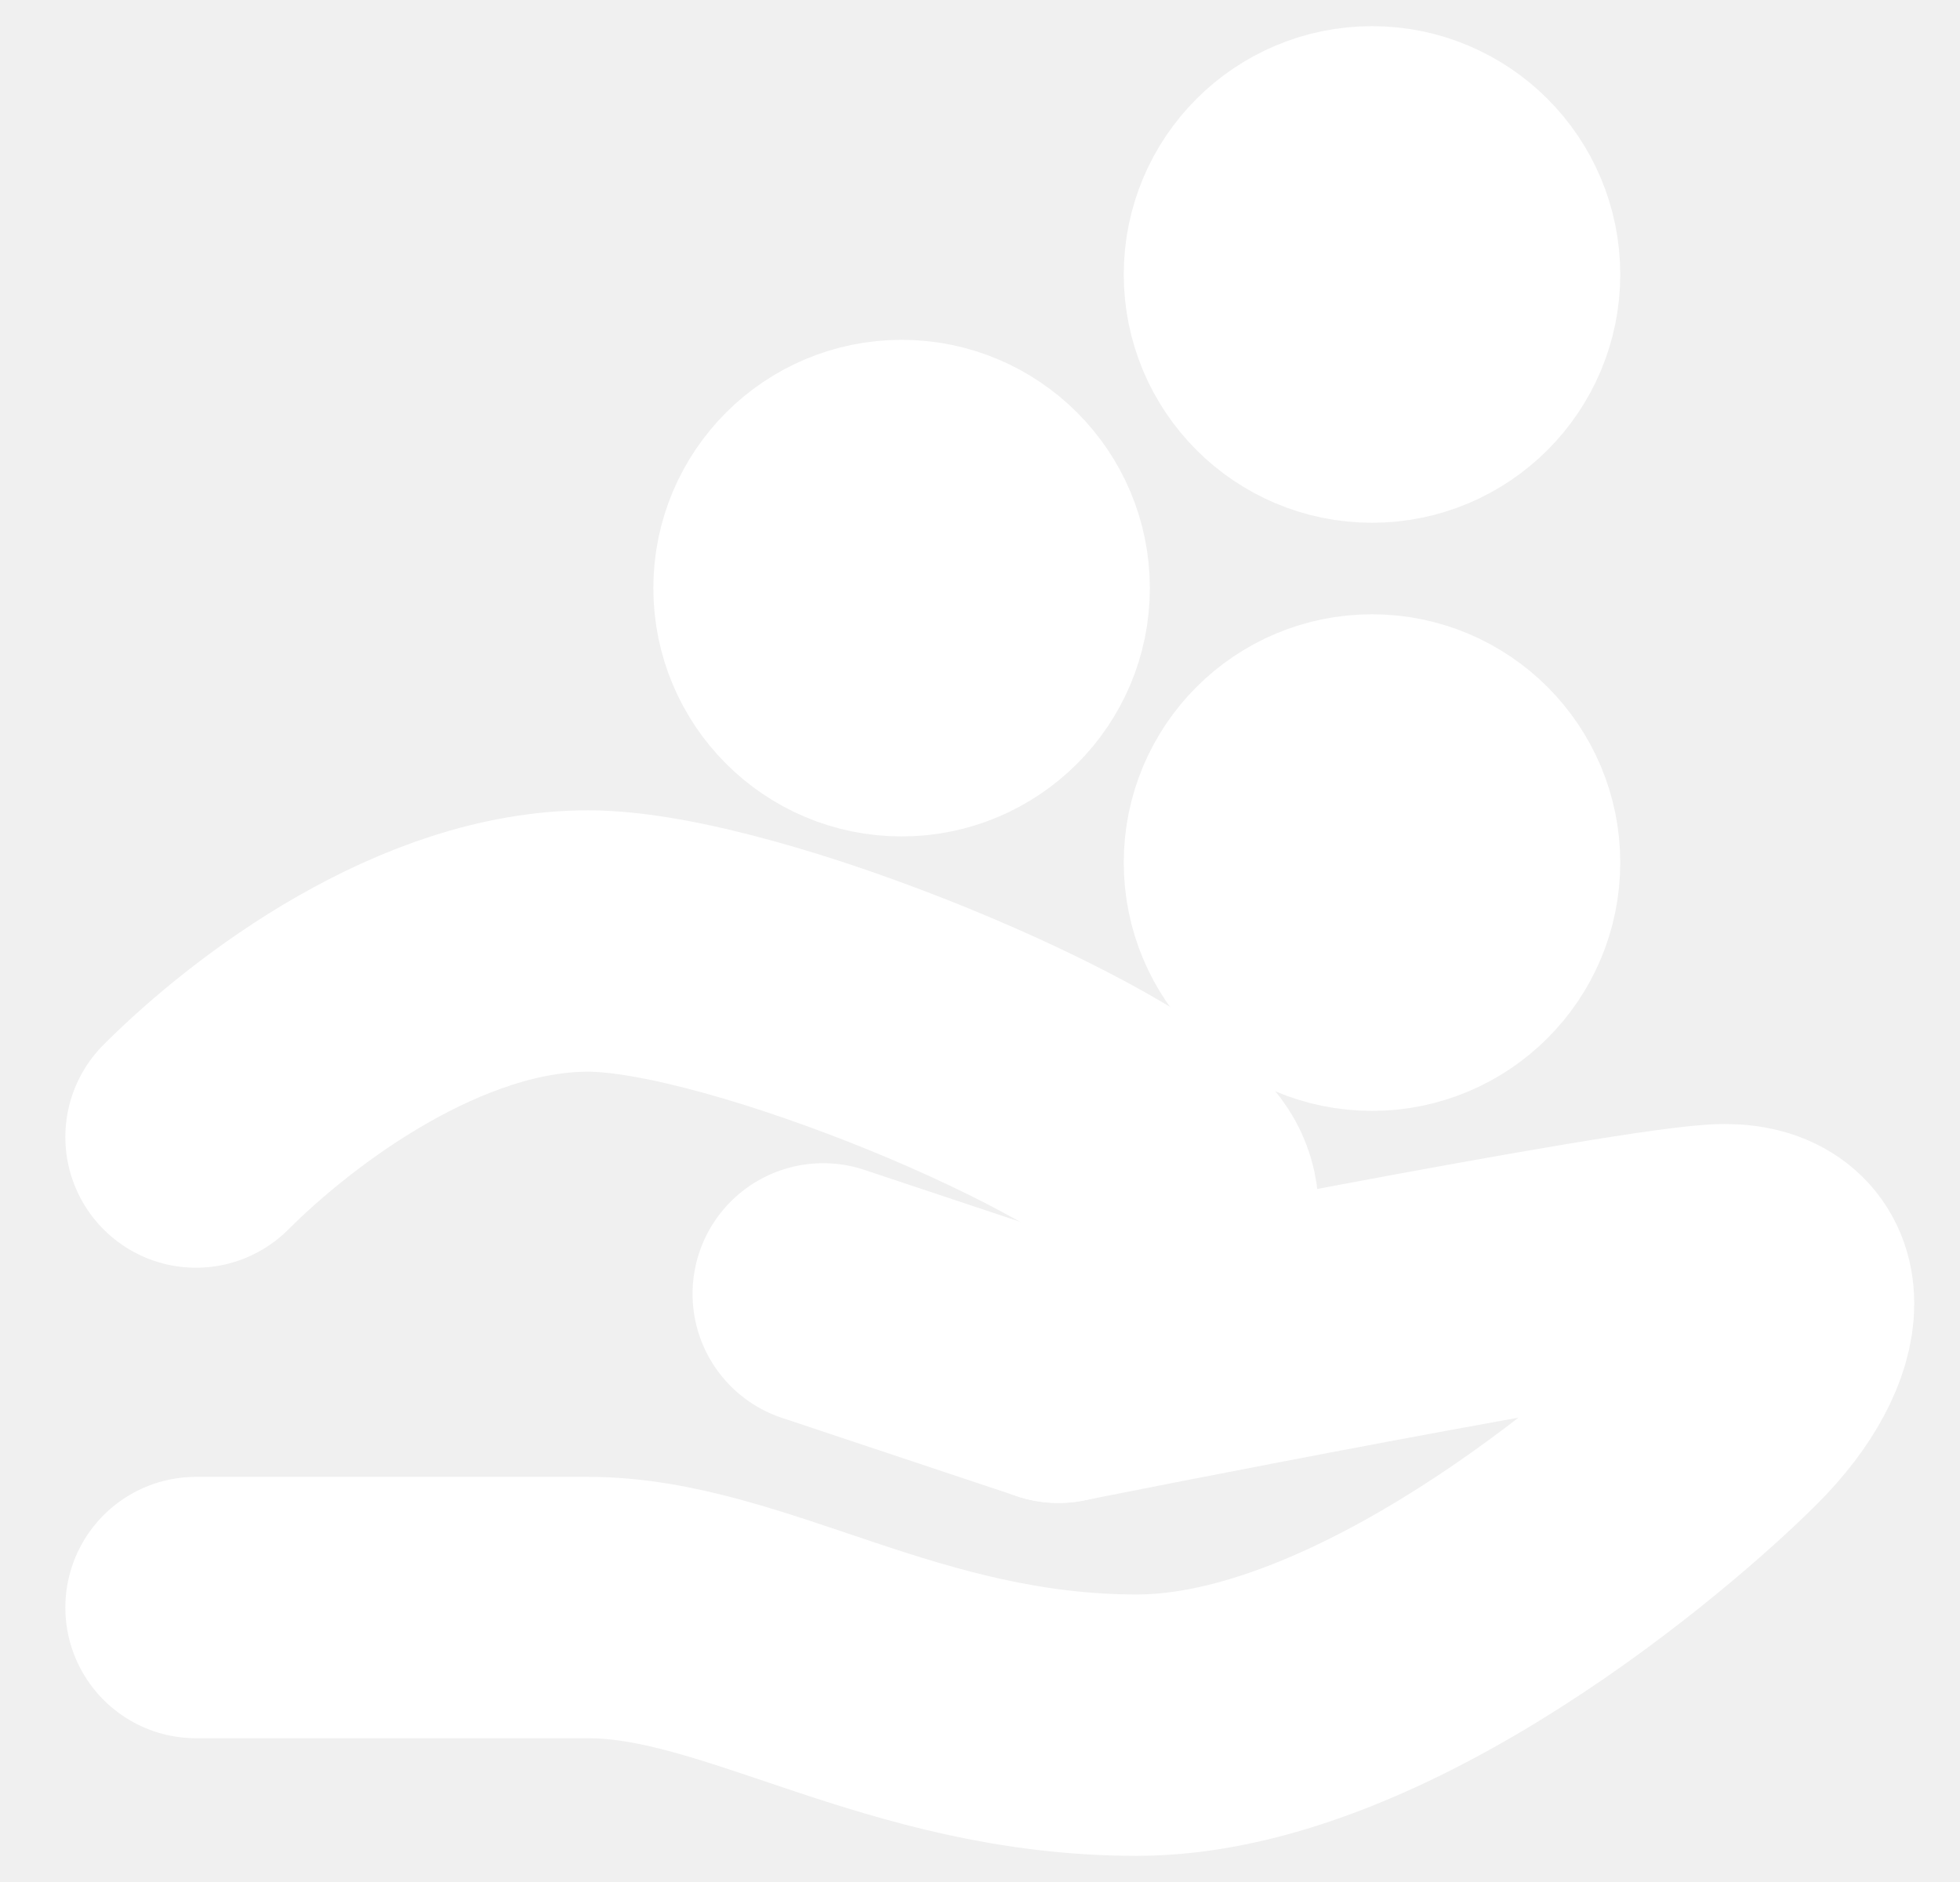
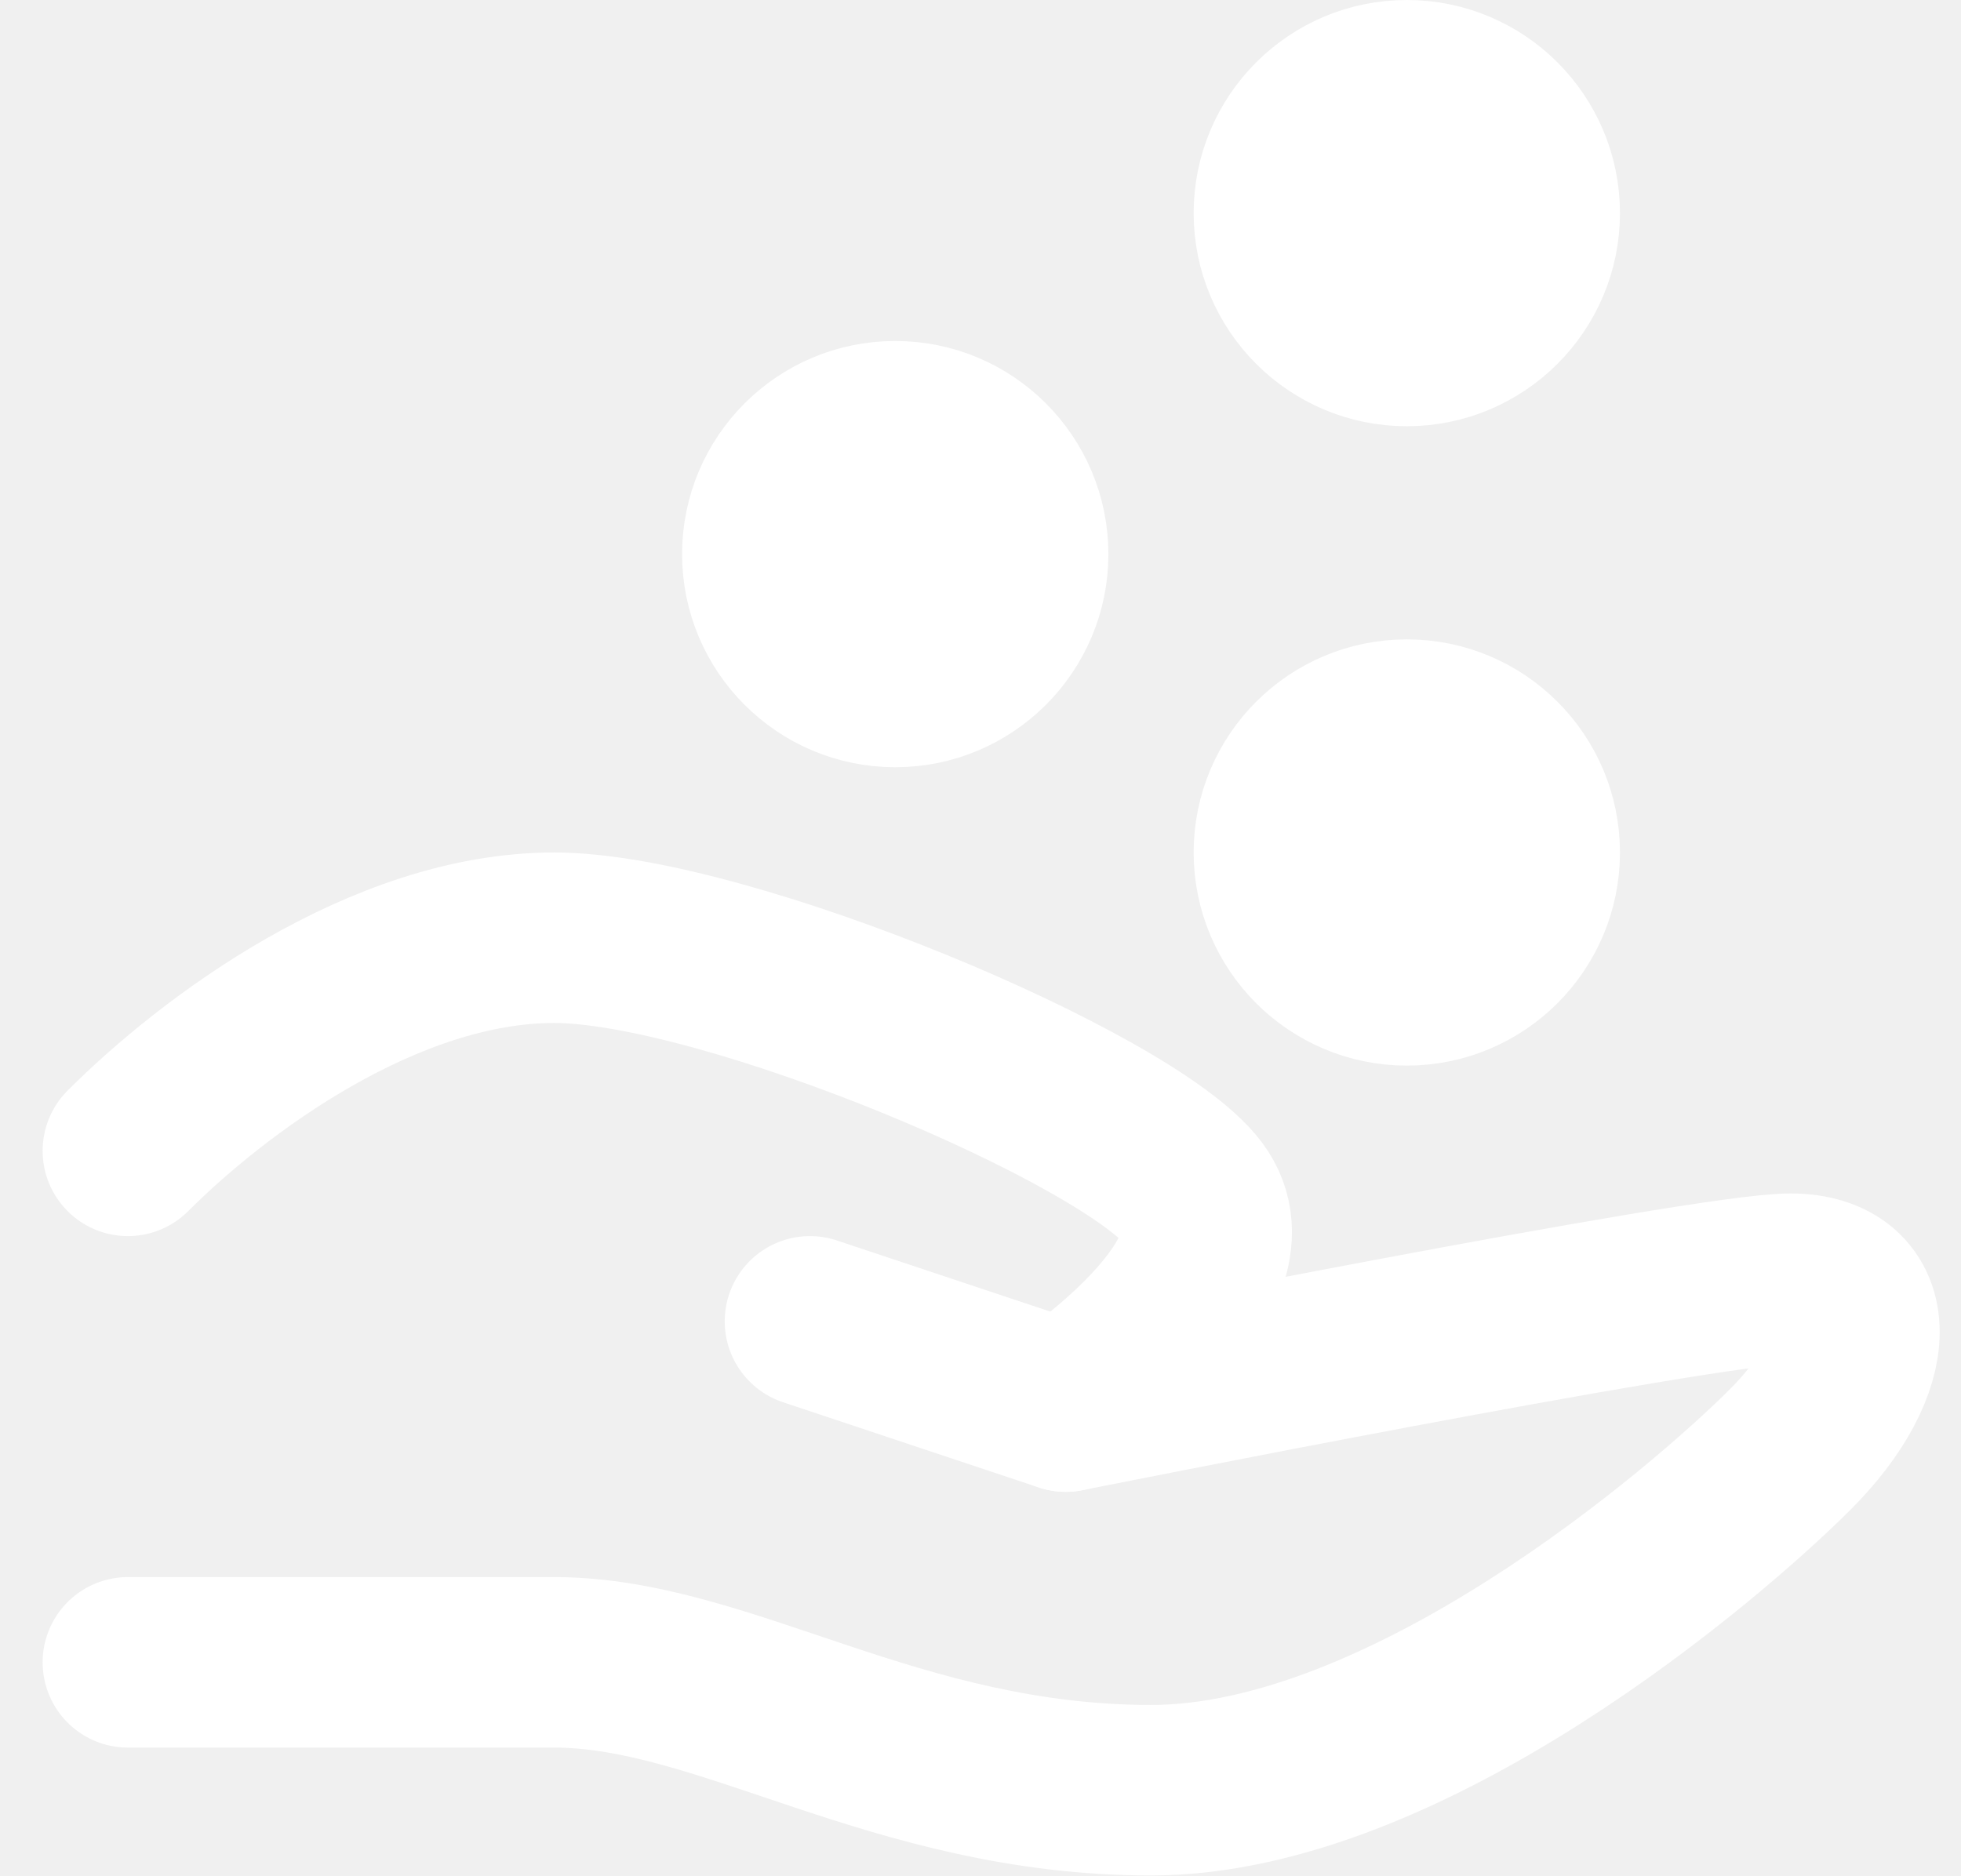
- <svg xmlns="http://www.w3.org/2000/svg" width="25" height="24" viewBox="0 0 25 24" fill="none">
-   <mask id="mask0_2858_51448" style="mask-type:luminance" maskUnits="userSpaceOnUse" x="0" y="0" width="25" height="24">
-     <path d="M10.5 16.5L13.5 17.5C13.5 17.5 21 16 22 16C23 16 23 17 22 18C21 19 17.5 22 14.5 22C11.5 22 9.5 20.5 7.5 20.5H2.5" stroke="white" stroke-width="3.333" stroke-linecap="round" stroke-linejoin="round" />
-     <path d="M2.5 14.5C3.5 13.5 5.5 12 7.5 12C9.5 12 14.25 14 15 15C15.75 16 13.5 17.5 13.5 17.5" stroke="white" stroke-width="3.333" stroke-linecap="round" stroke-linejoin="round" />
-     <path d="M17.5 12.5C18.328 12.5 19 11.828 19 11C19 10.172 18.328 9.5 17.5 9.5C16.672 9.5 16 10.172 16 11C16 11.828 16.672 12.5 17.5 12.5Z" fill="white" stroke="white" stroke-width="3.333" />
-     <path d="M11.5 9C12.328 9 13 8.328 13 7.5C13 6.672 12.328 6 11.5 6C10.672 6 10 6.672 10 7.5C10 8.328 10.672 9 11.5 9Z" fill="white" stroke="white" stroke-width="3.333" />
-     <path d="M17.5 5C18.328 5 19 4.328 19 3.5C19 2.672 18.328 2 17.5 2C16.672 2 16 2.672 16 3.5C16 4.328 16.672 5 17.5 5Z" fill="white" stroke="white" stroke-width="3.333" />
+ <svg xmlns="http://www.w3.org/2000/svg" width="23" height="22" viewBox="0 0 23 22" fill="none">
+   <mask id="mask0_1_37" style="mask-type:luminance" maskUnits="userSpaceOnUse" x="0" y="0" width="23" height="22">
+     <path d="M9.5 15.5L12.5 16.5C12.5 16.5 20 15 21 15C22 15 22 16 21 17C20 18 16.5 21 13.5 21C10.5 21 8.5 19.5 6.5 19.5H1.5" stroke="white" stroke-width="2" stroke-linecap="round" stroke-linejoin="round" />
+     <path d="M1.5 13.5C2.5 12.5 4.5 11 6.5 11C8.5 11 13.25 13 14 14C14.75 15 12.5 16.5 12.5 16.5" stroke="white" stroke-width="2" stroke-linecap="round" stroke-linejoin="round" />
+     <path d="M16.5 11.5C17.328 11.5 18 10.828 18 10C18 9.172 17.328 8.5 16.5 8.5C15.672 8.5 15 9.172 15 10C15 10.828 15.672 11.5 16.5 11.5Z" fill="white" stroke="white" stroke-width="2" />
+     <path d="M10.5 8C11.328 8 12 7.328 12 6.5C12 5.672 11.328 5 10.5 5C9.672 5 9 5.672 9 6.5C9 7.328 9.672 8 10.5 8Z" fill="white" stroke="white" stroke-width="2" />
+     <path d="M16.5 4C17.328 4 18 3.328 18 2.5C18 1.672 17.328 1 16.5 1C15.672 1 15 1.672 15 2.5C15 3.328 15.672 4 16.5 4Z" fill="white" stroke="white" stroke-width="2" />
  </mask>
-   <g mask="url(#mask0_2858_51448)">
-     <path d="M0.5 0H24.5V24H0.5V0Z" fill="white" />
+   <g mask="url(#mask0_1_37)">
+     <path d="M-0.5 -1H23.5V23H-0.5V-1Z" fill="white" />
  </g>
</svg>
